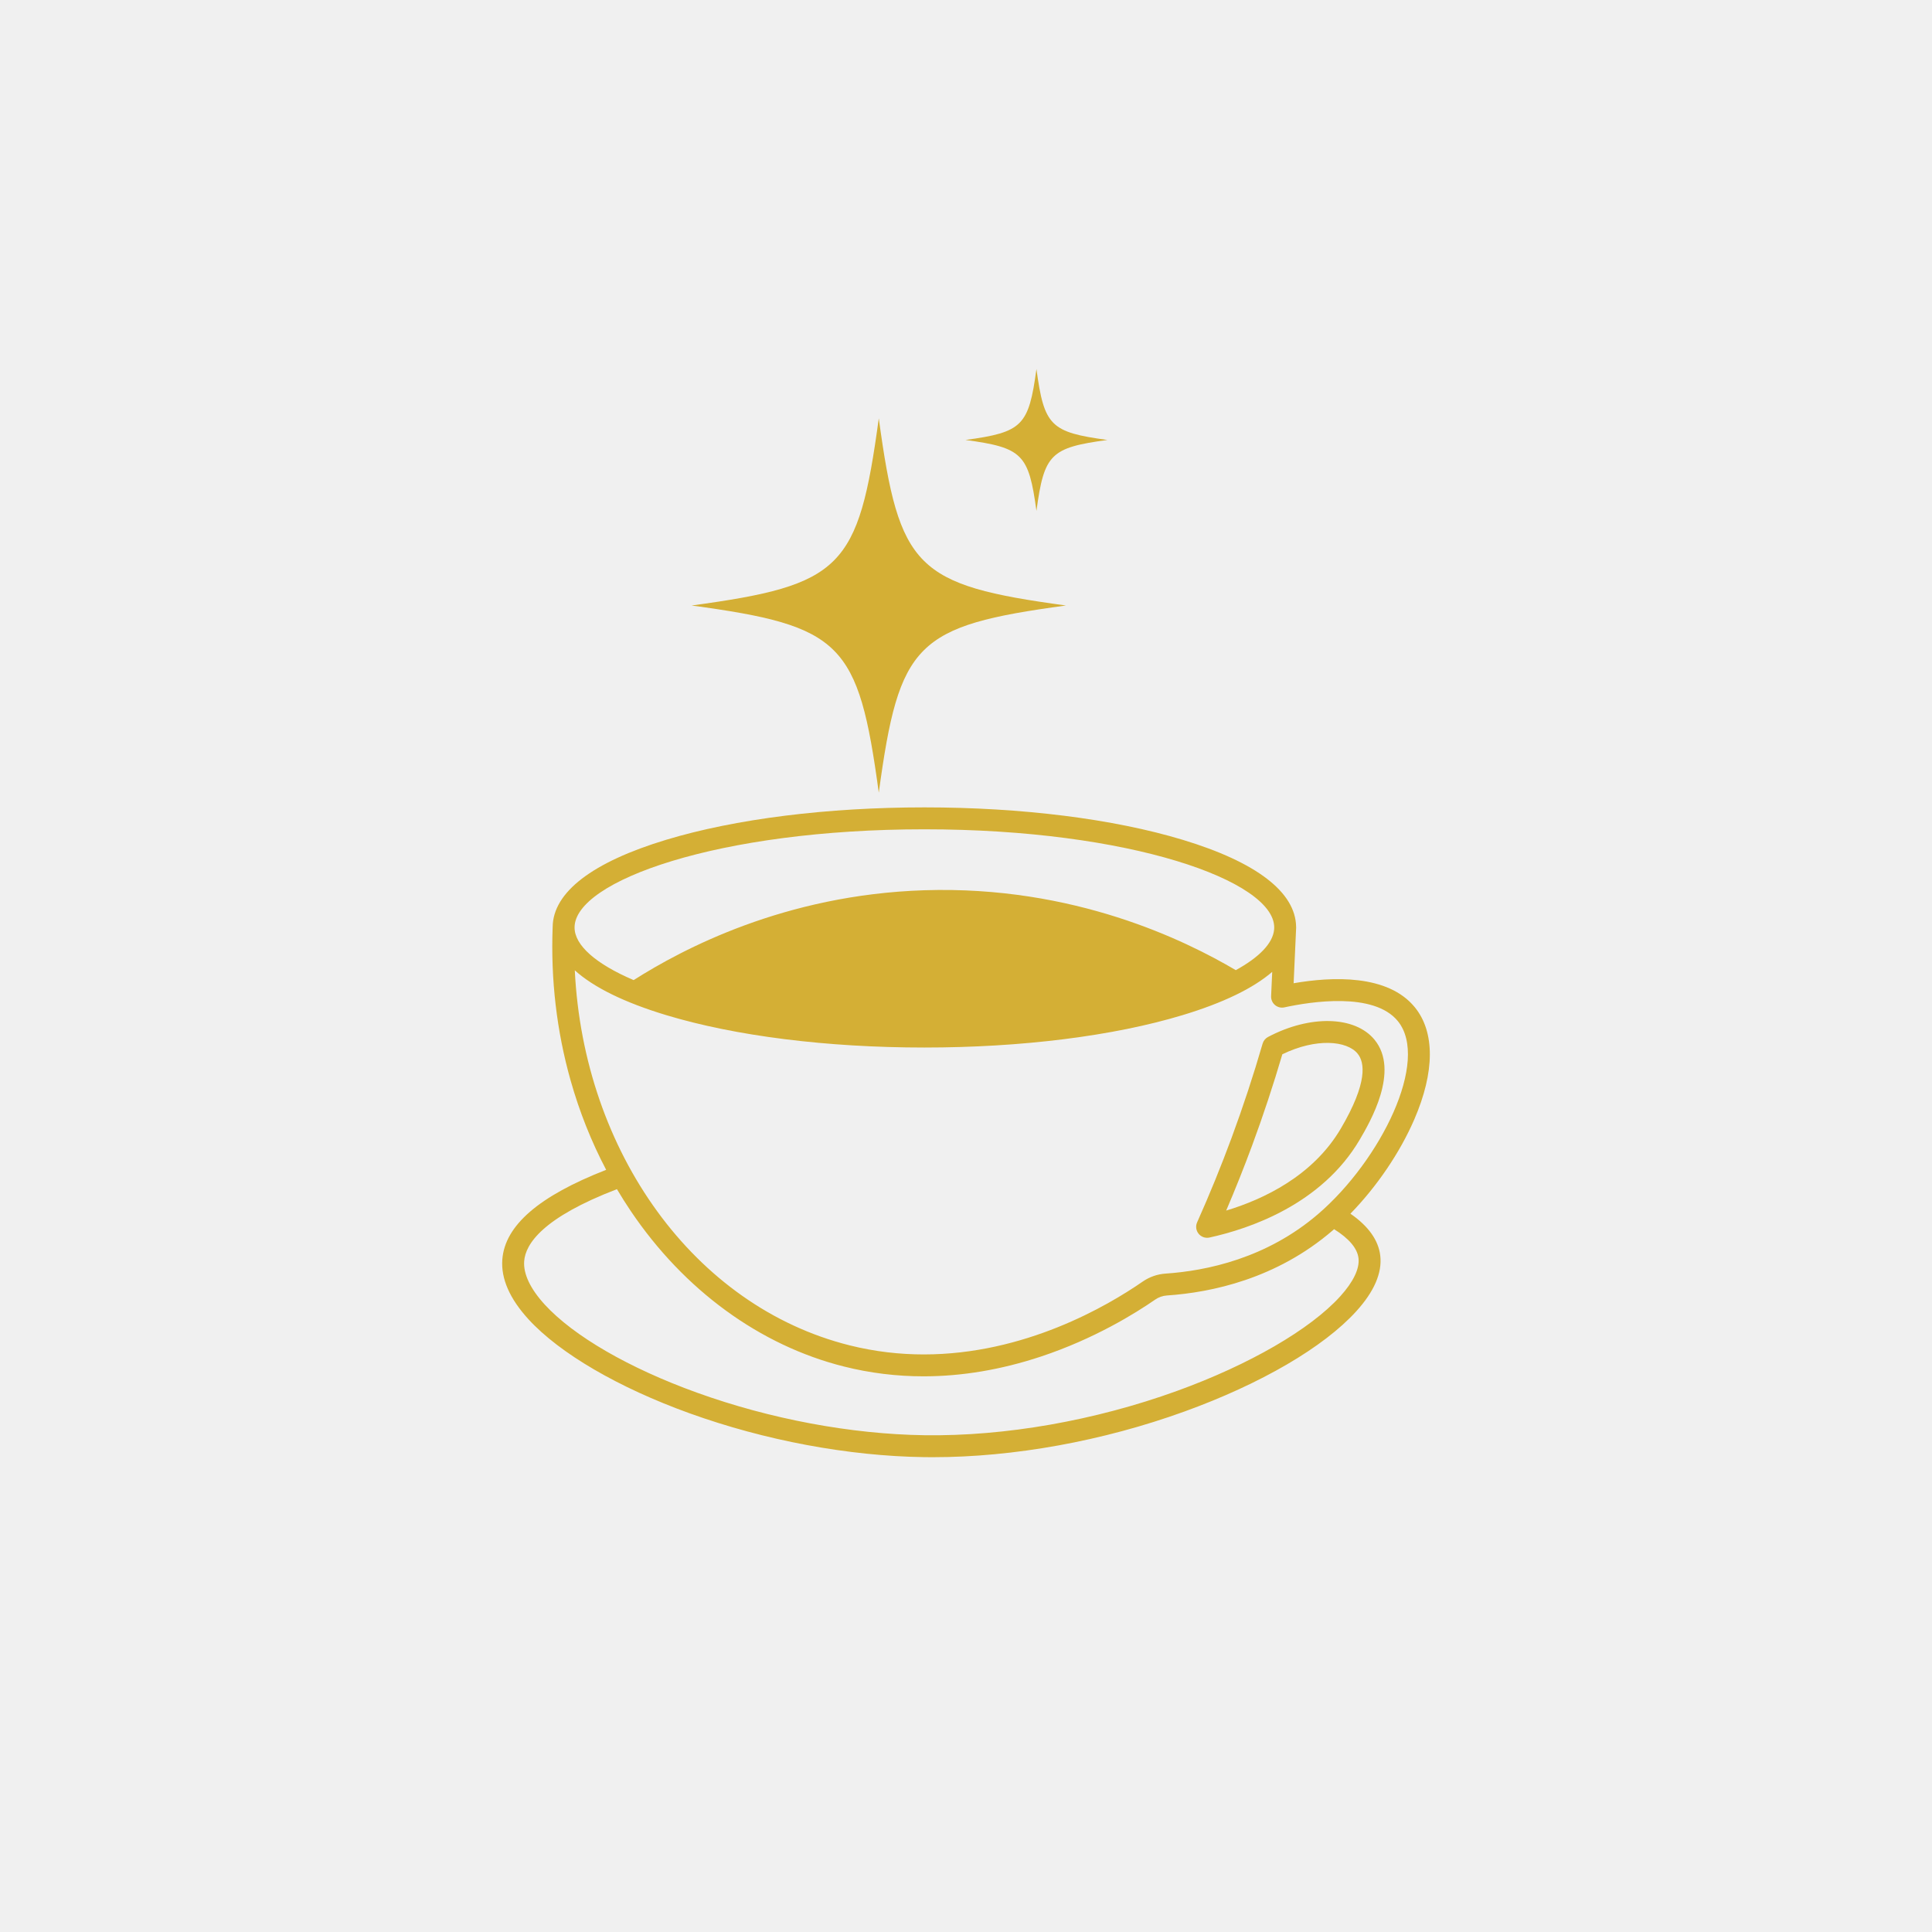
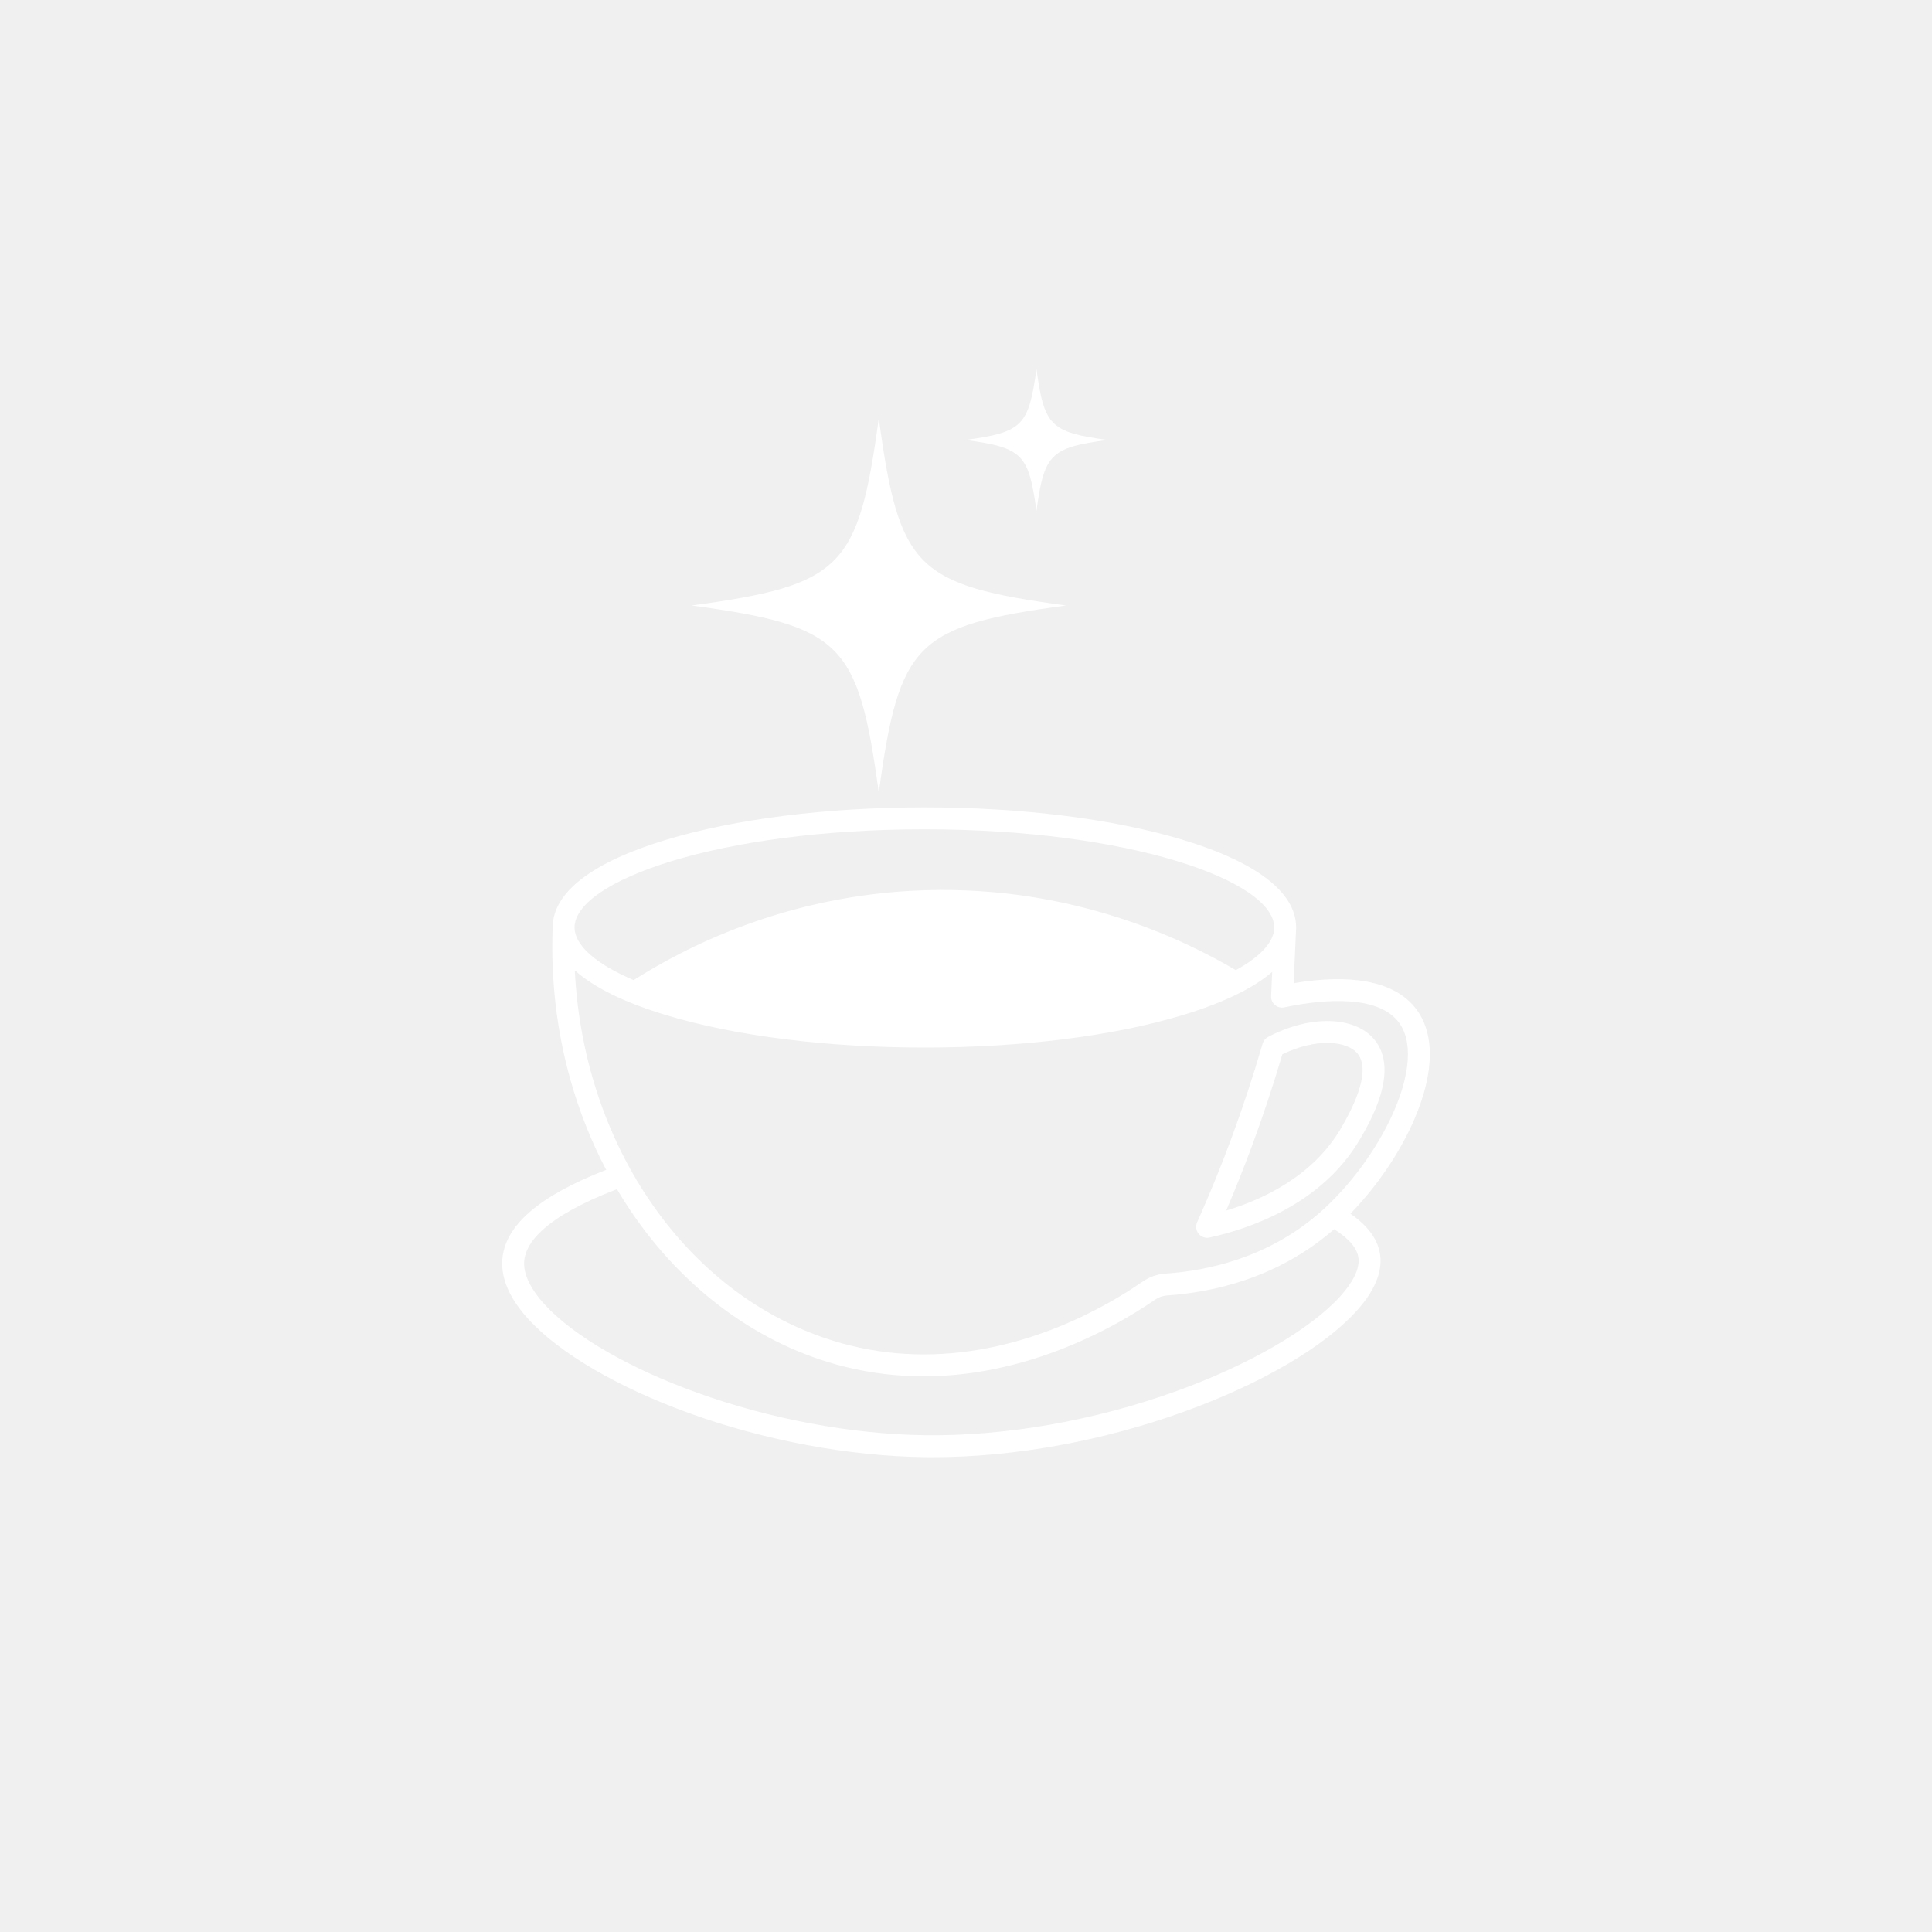
<svg xmlns="http://www.w3.org/2000/svg" id="Layer_1" data-name="Layer 1" viewBox="0 0 1080 1080">
  <defs>
    <style>
      .cls-1 {
-         fill: #d4af35;
+         fill: #fff;
      }
    </style>
  </defs>
  <path class="cls-1" d="M579.378,285.598c4.33-31.822,7.836-35.331,39.661-39.658-31.825-4.327-35.331-7.836-39.661-39.658-4.327,31.822-7.836,35.331-39.661,39.658,31.825,4.326,35.331,7.836,39.661,39.658Z" />
  <path class="cls-1" d="M674.787,691.932c-1.821,0-3.575-.813-4.752-2.261-1.458-1.793-1.783-4.255-.841-6.364,6.902-15.441,13.375-31.312,19.241-47.172,6.397-17.297,12.244-35.047,17.379-52.758.463-1.596,1.555-2.936,3.025-3.712,23.546-12.424,48.577-11.782,59.517,1.528,14.309,17.41-2.638,46.295-8.207,55.787-21.342,36.373-61.824,49.953-84.055,54.812-.435.095-.873.141-1.308.141ZM716.835,589.346c-5.034,17.143-10.718,34.299-16.909,51.038-4.5,12.168-9.353,24.343-14.479,36.33,20.643-6.224,48.472-19.241,64.135-45.934,15.034-25.625,13.361-36.879,9.31-41.808-5.926-7.209-23.048-8.853-42.057.374Z" />
  <path class="cls-1" d="M790.896,563.072c-15.101-18.545-46.299-17.149-67.746-13.435l1.315-29.176c.035-.448.049-.899.061-1.349l.017-.382c.001-.031-.001-.061-0-.092 0-.062.006-.122.006-.184,0-.084-.008-.168-.009-.252-.002-.047-.002-.094-.005-.141-.293-19.338-22.197-36.138-63.41-48.603-38.652-11.69-89.929-18.128-144.385-18.128s-105.732,6.438-144.384,18.128c-41.275,12.484-63.185,29.316-63.413,48.691-.001.024-.005.046-.006.07-1.121,29.302,2.24,58.105,9.992,85.607,4.961,17.602,11.639,34.37,19.922,50.117-37.625,14.672-56.642,31.122-58.054,50.178-.79,10.669,4.141,21.903,14.659,33.39,17.435,19.043,50.245,38.188,90.018,52.526,42.185,15.207,88.771,23.913,131.178,24.513,1.585.022,3.171.034,4.767.034,45.267-.001,94.991-9,140.594-25.497,42.873-15.509,77.944-35.975,96.222-56.15,9.941-10.973,14.433-21.379,13.352-30.929-.981-8.661-6.59-16.562-16.692-23.548,14.729-15.126,27.645-34.067,35.7-52.687,11.489-26.562,11.597-48.83.301-62.702ZM516.741,463.583c115.142,0,195.411,28.867,195.553,54.802l-.059,1.315c-.745,7.594-8.261,15.398-21.419,22.619-28.113-16.571-90.413-47.346-174.075-44.666-78.099,2.501-135.233,32.889-162.528,50.23-21.152-9.041-33.028-19.453-33.028-29.428,0-25.954,80.312-54.872,195.556-54.872ZM759.414,703.386c.659,5.817-2.888,13.191-10.258,21.325-16.727,18.463-50.862,38.222-91.31,52.855-45.854,16.588-95.928,25.375-141.02,24.734-41.084-.582-86.257-9.03-127.197-23.788-37.967-13.687-68.998-31.647-85.137-49.274-8.032-8.773-12.001-17.145-11.477-24.211.719-9.702,10.457-24.411,51.861-40.278,2.454,4.148,5.021,8.219,7.709,12.204,29.859,44.275,72.204,75.156,119.235,86.955,14.531,3.646,29.367,5.466,44.448,5.466,21.459-.001,43.408-3.689,65.626-11.054,29.823-9.886,52.798-24.181,63.839-31.823,1.967-1.361,4.26-2.164,6.633-2.324,24.916-1.678,61.189-9.33,92.499-36.257.304-.262.607-.53.91-.796,8.421,5.286,13.014,10.749,13.639,16.266ZM736.876,678.627c-28.754,24.727-62.276,31.769-85.334,33.322-4.578.308-8.997,1.855-12.782,4.474-19.774,13.686-65.982,40.717-122.33,40.713-13.375-.001-27.331-1.525-41.629-5.112-86.628-21.733-148.51-107.899-153.486-209.608,10.538,9.518,27.692,17.971,51.042,25.033,38.652,11.69,89.929,18.128,144.384,18.128s105.732-6.438,144.385-18.128c22.639-6.847,39.44-15.004,50.047-24.169l-.612,13.585c-.086,1.9.716,3.731,2.169,4.957,1.453,1.226,3.394,1.708,5.251,1.304,14.603-3.173,50.015-8.777,63.415,7.68,17.934,22.025-9.489,77.695-44.519,107.82Z" />
  <path class="cls-1" d="M491.246,443.112c11.422-83.957,20.677-93.216,104.638-104.634-83.96-11.418-93.216-20.677-104.638-104.634h0c-11.418,83.957-20.674,93.216-104.634,104.634,83.96,11.418,93.216,20.677,104.634,104.634Z" />
</svg>
